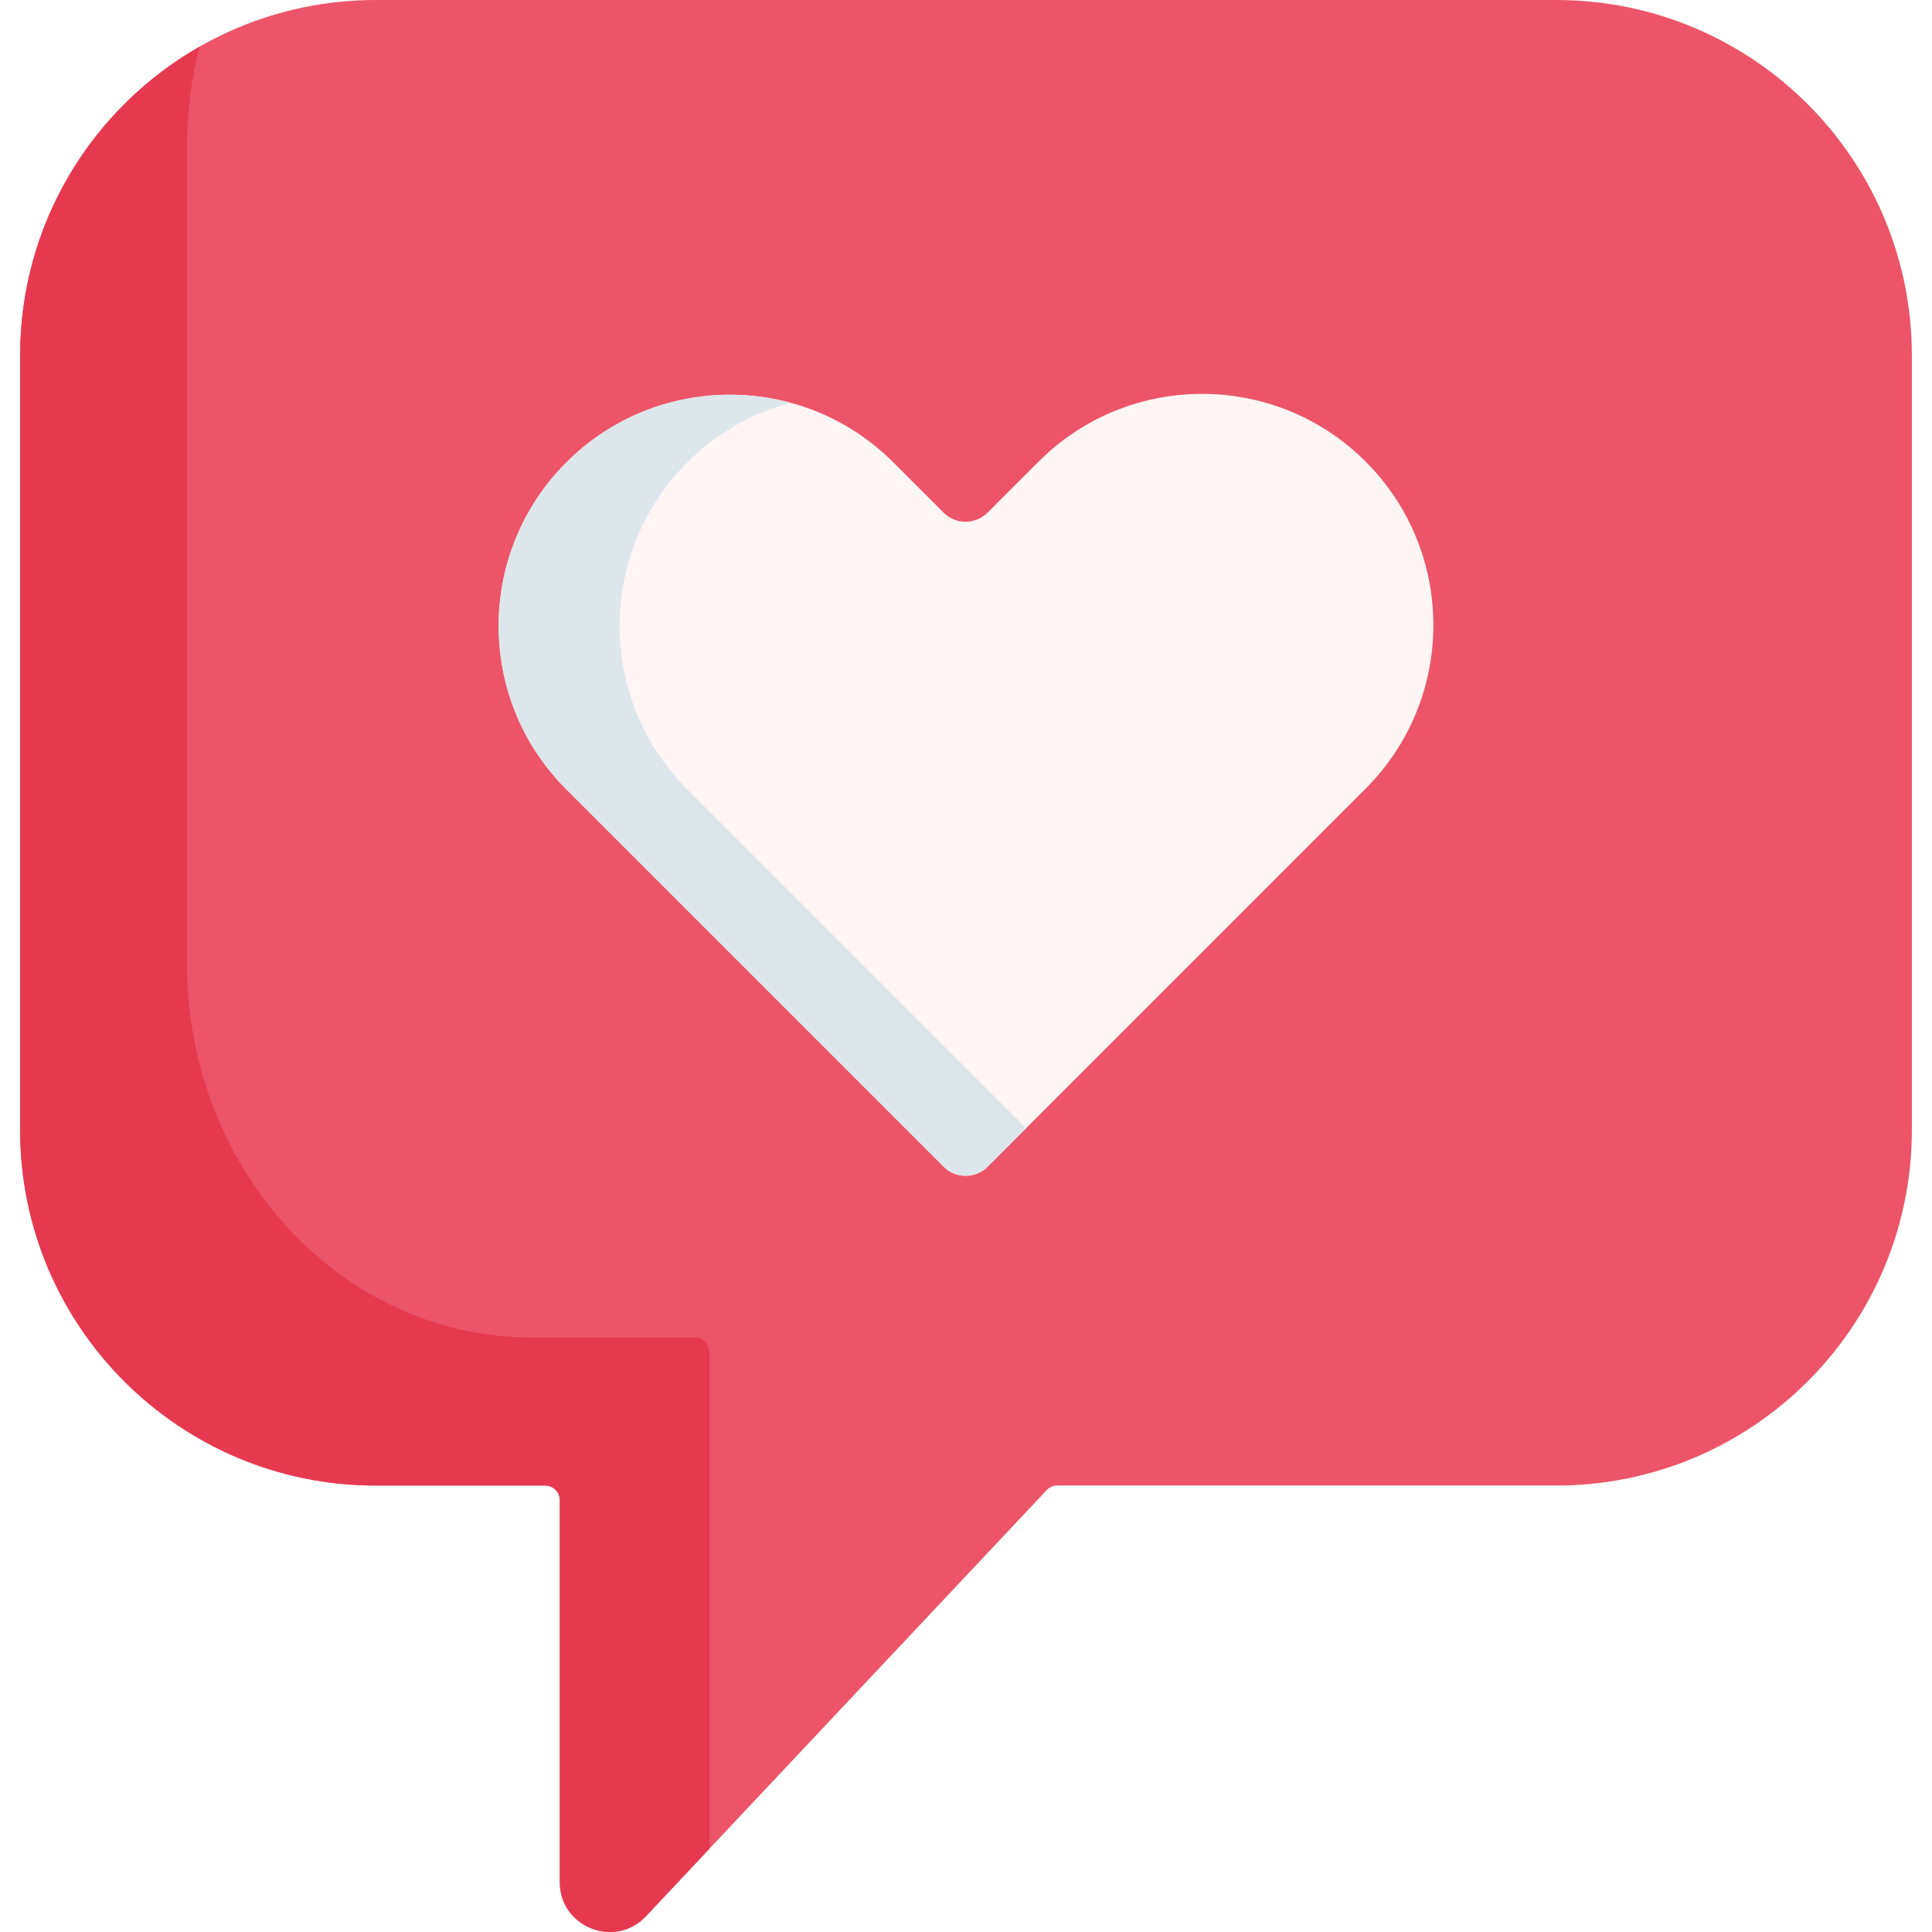
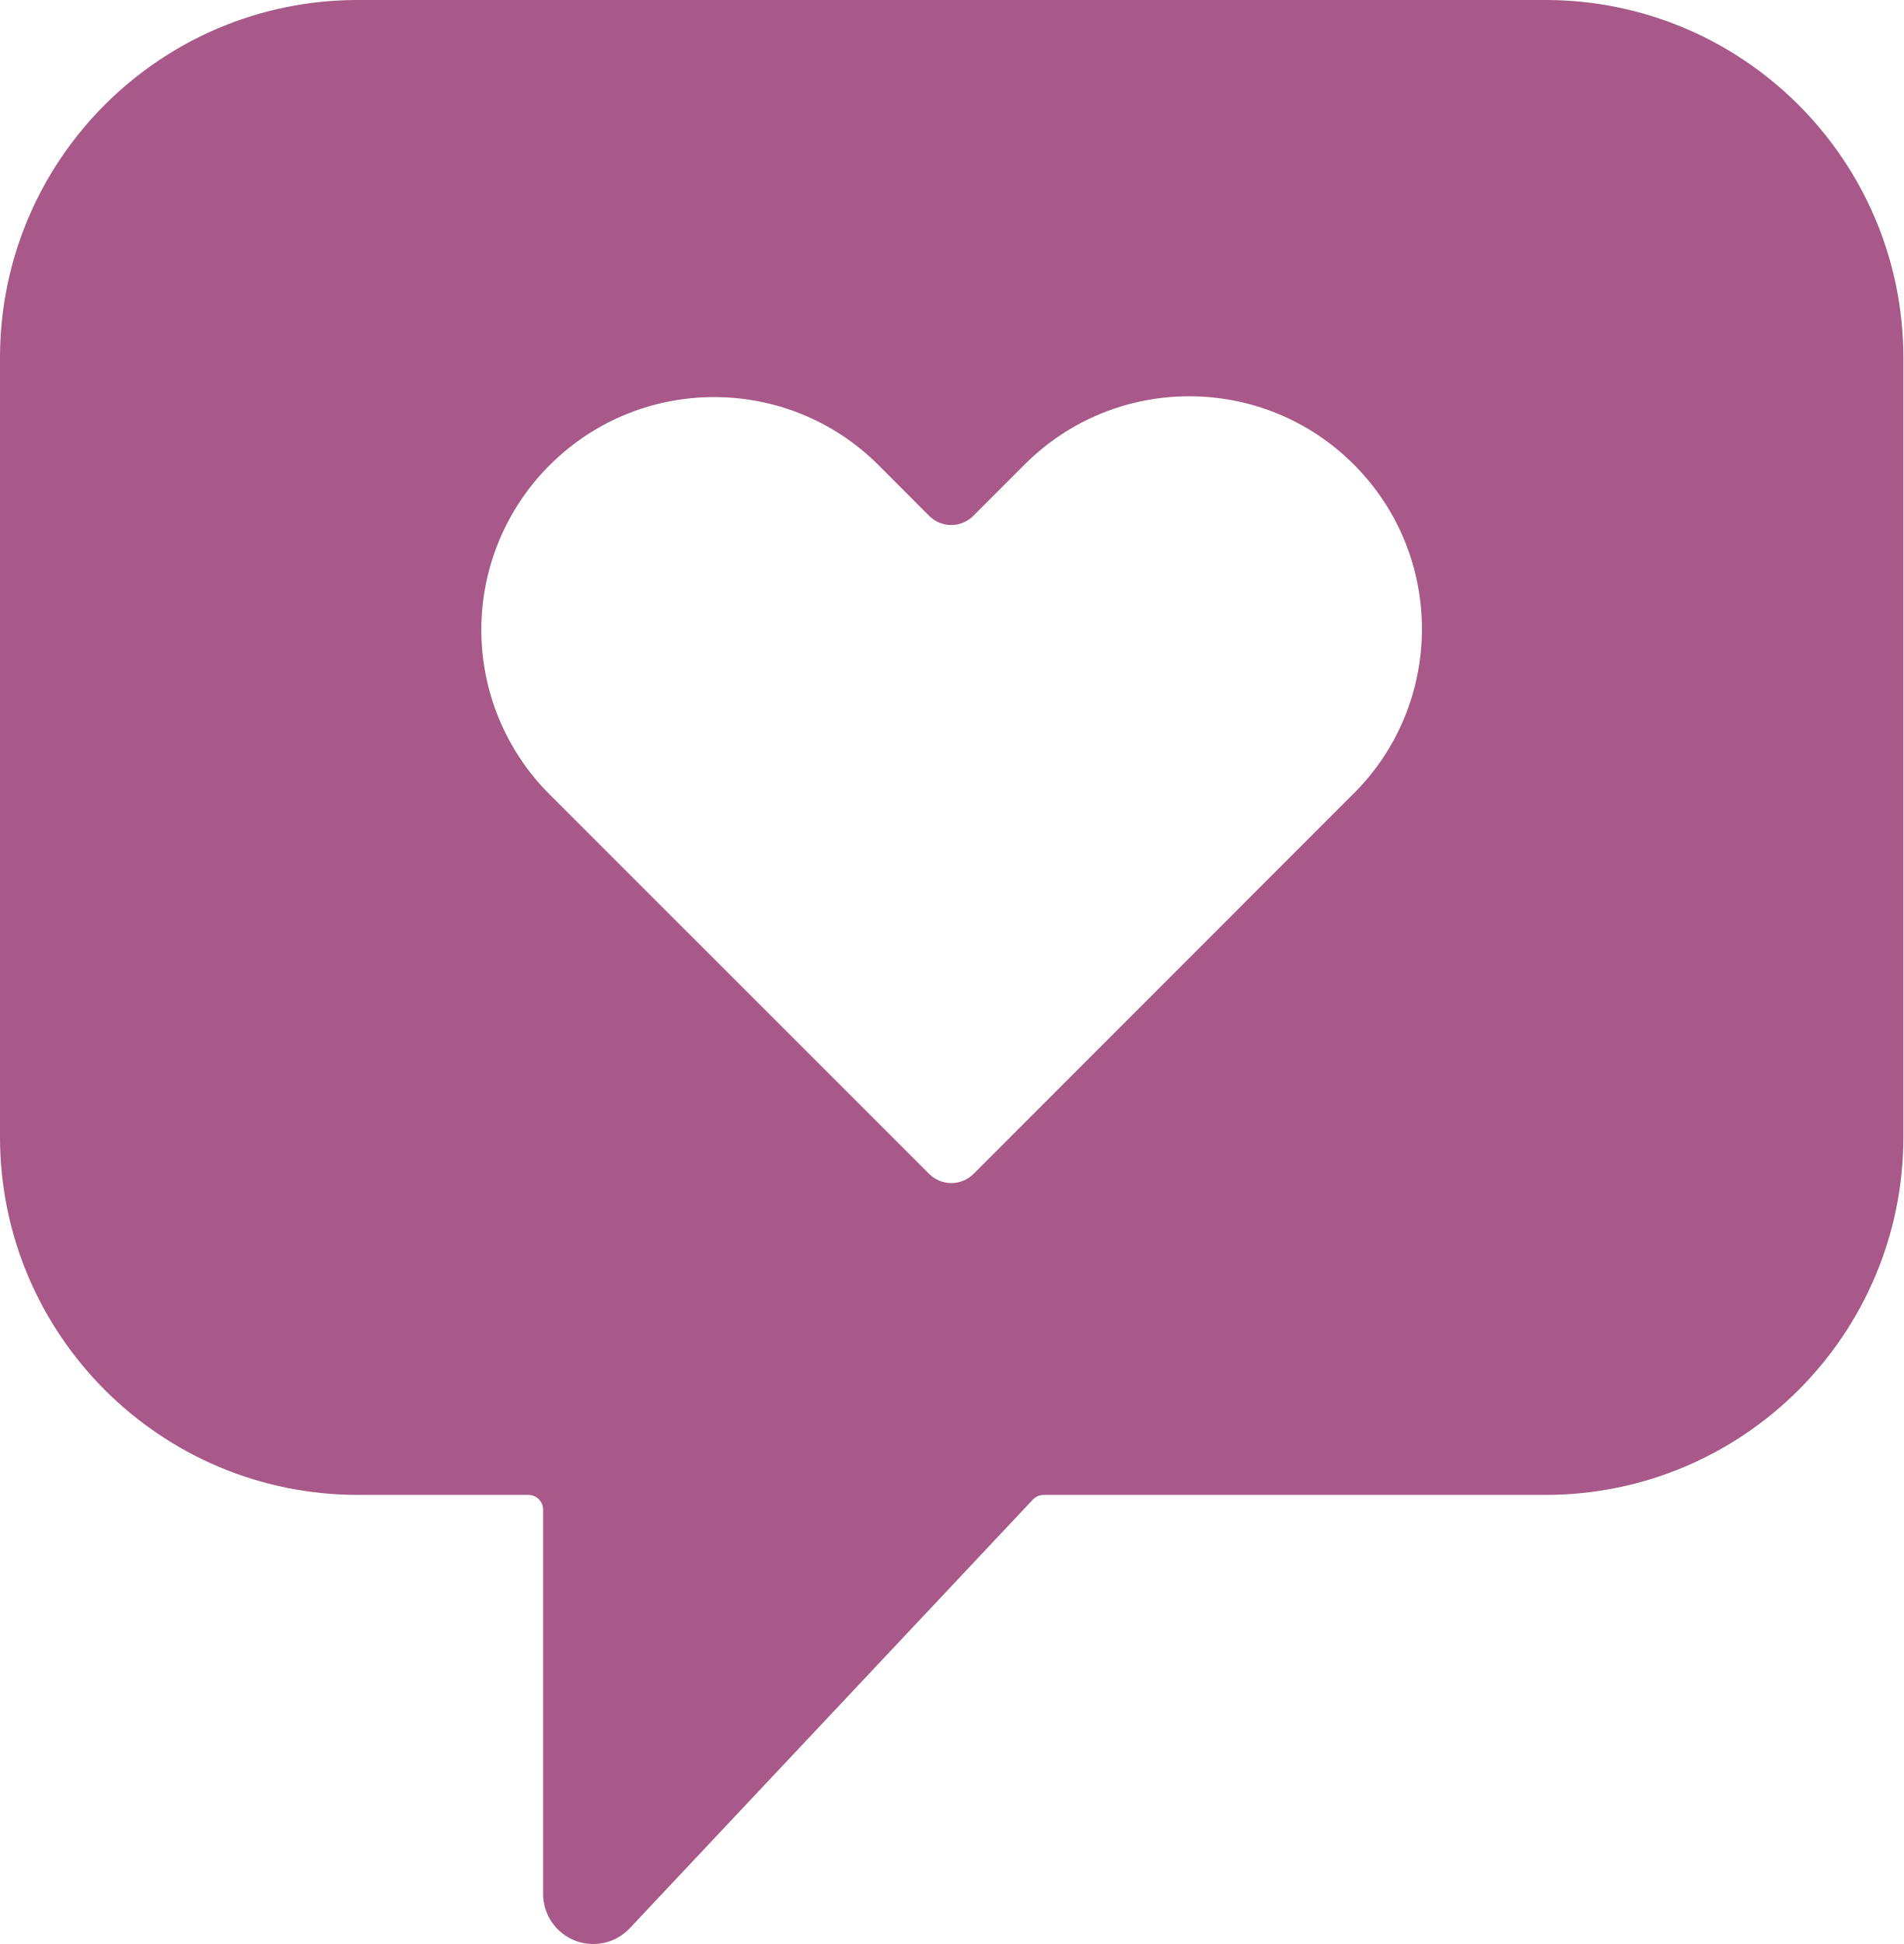
- <svg xmlns="http://www.w3.org/2000/svg" version="1.1" id="Capa_1" x="0px" y="0px" viewBox="0 0 511.999 511.999" style="enable-background:new 0 0 511.999 511.999;" xml:space="preserve">
-   <path style="fill:#EC5569;" d="M412.41,0H99.589C47.531,0,5.332,42.201,5.332,94.257v205.172c0,52.057,42.201,94.257,94.257,94.257  h44.894c2.136,0,3.867,1.731,3.867,3.867v101.207c0,11.966,14.637,17.768,22.834,9.05l106.188-112.906  c0.731-0.778,1.751-1.218,2.818-1.218h132.22c52.057,0,94.257-42.201,94.257-94.257V94.257C506.667,42.201,464.466,0,412.41,0z" />
-   <path style="fill:#E63950;" d="M188.005,358.509c0-2.249-1.676-4.072-3.744-4.072h-43.462c-50.396,0-91.25-44.439-91.25-99.257  V39.123c0-9.276,1.174-18.253,3.361-26.77C24.489,28.587,5.332,59.184,5.332,94.257v205.172c0,52.056,42.201,94.257,94.257,94.257  h44.894c2.136,0,3.867,1.732,3.867,3.867v101.207c0,11.966,14.637,17.768,22.834,9.05l16.82-17.885V358.509H188.005z" />
-   <path style="fill:#EC5569;" d="M361.908,122.325L361.908,122.325c-23.931-23.931-62.731-23.931-86.663,0l-13.518,13.518  c-3.223,3.223-8.45,3.223-11.673,0l-13.302-13.302c-23.931-23.931-62.731-23.931-86.663,0l0,0  c-23.931,23.931-23.931,62.731,0,86.663l99.973,99.973c3.223,3.223,8.45,3.223,11.673,0l100.172-100.189  C385.839,185.056,385.839,146.257,361.908,122.325z" />
-   <path style="fill:#FFF5F5;" d="M361.908,122.325L361.908,122.325c-23.931-23.931-62.731-23.931-86.663,0l-13.518,13.518  c-3.223,3.223-8.45,3.223-11.673,0l-13.302-13.302c-23.931-23.931-62.731-23.931-86.663,0l0,0  c-23.931,23.931-23.931,62.731,0,86.663l99.973,99.973c3.223,3.223,8.45,3.223,11.673,0l100.172-100.189  C385.839,185.056,385.839,146.257,361.908,122.325z" />
-   <path style="fill:#DCE6EB;" d="M182.145,209.204c-23.931-23.931-23.931-62.731,0-86.663l0,0c7.85-7.85,17.304-13.108,27.303-15.807  c-20.486-5.532-43.278-0.274-59.358,15.807l0,0c-23.931,23.931-23.931,62.731,0,86.663l99.973,99.973  c3.223,3.223,8.45,3.223,11.673,0l10.19-10.192L182.145,209.204z" />
-   <g>
- </g>
-   <g>
- </g>
-   <g>
- </g>
-   <g>
- </g>
-   <g>
- </g>
-   <g>
- </g>
-   <g>
- </g>
-   <g>
- </g>
-   <g>
- </g>
-   <g>
- </g>
-   <g>
- </g>
-   <g>
- </g>
-   <g>
- </g>
-   <g>
- </g>
-   <g>
- </g>
+ <svg xmlns="http://www.w3.org/2000/svg" width="69.099" height="70.56" viewBox="0 0 69.099 70.56">
+   <path id="chat" d="M85.825,742.71H42.709A12.987,12.987,0,0,0,29.72,755.7v28.278A13,13,0,0,0,42.709,796.97H48.9a.535.535,0,0,1,.536.531V811.45a1.82,1.82,0,0,0,3.145,1.249l14.637-15.562a.539.539,0,0,1,.389-.167H85.825a13,13,0,0,0,12.994-12.994V755.7A13,13,0,0,0,85.825,742.71Zm-6.962,28.8-13.8,13.808a1.141,1.141,0,0,1-1.613,0L49.671,771.544c0-.005,0-.005-.005-.005a8.44,8.44,0,0,1,.005-11.942,0,0,0,0,0,.005-.005,8.447,8.447,0,0,1,11.942.005l1.83,1.835a1.135,1.135,0,0,0,1.608,0l1.866-1.866.005-.005a8.445,8.445,0,0,1,11.937.005,0,0,0,0,1,.005.005A8.442,8.442,0,0,1,78.863,771.513Z" transform="translate(-29.72 -742.71)" fill="#a85989" />
</svg>
